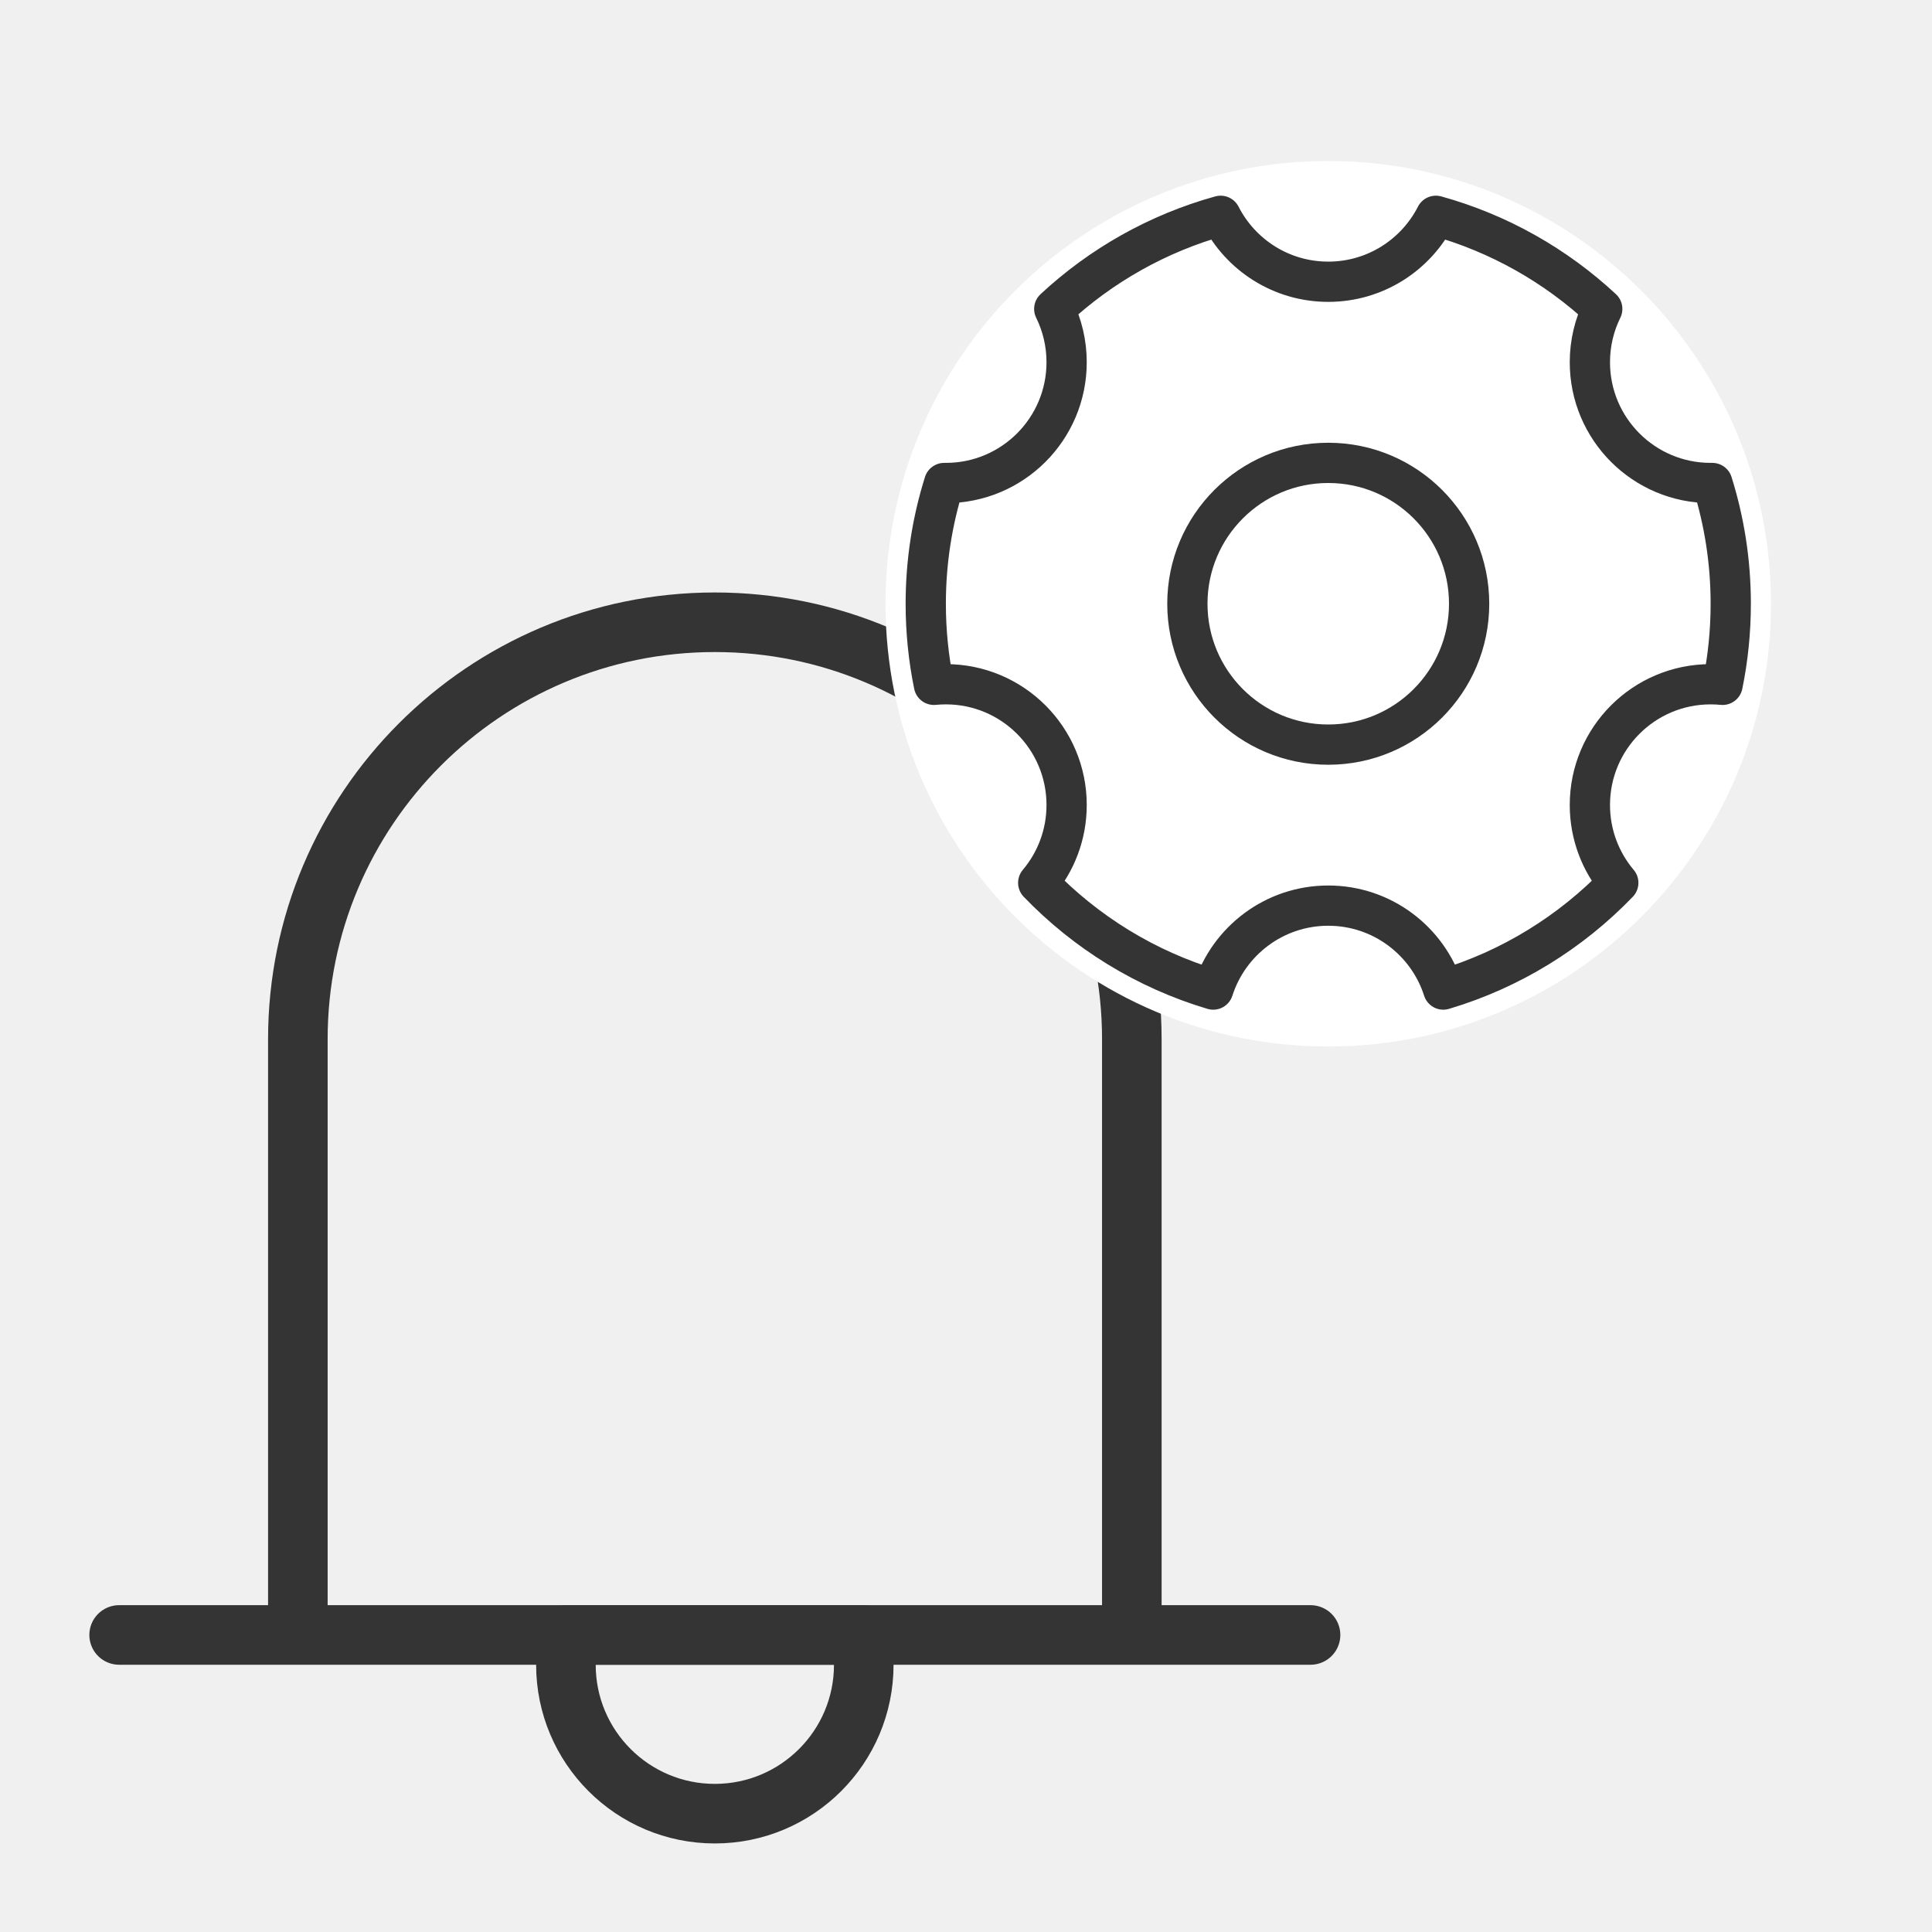
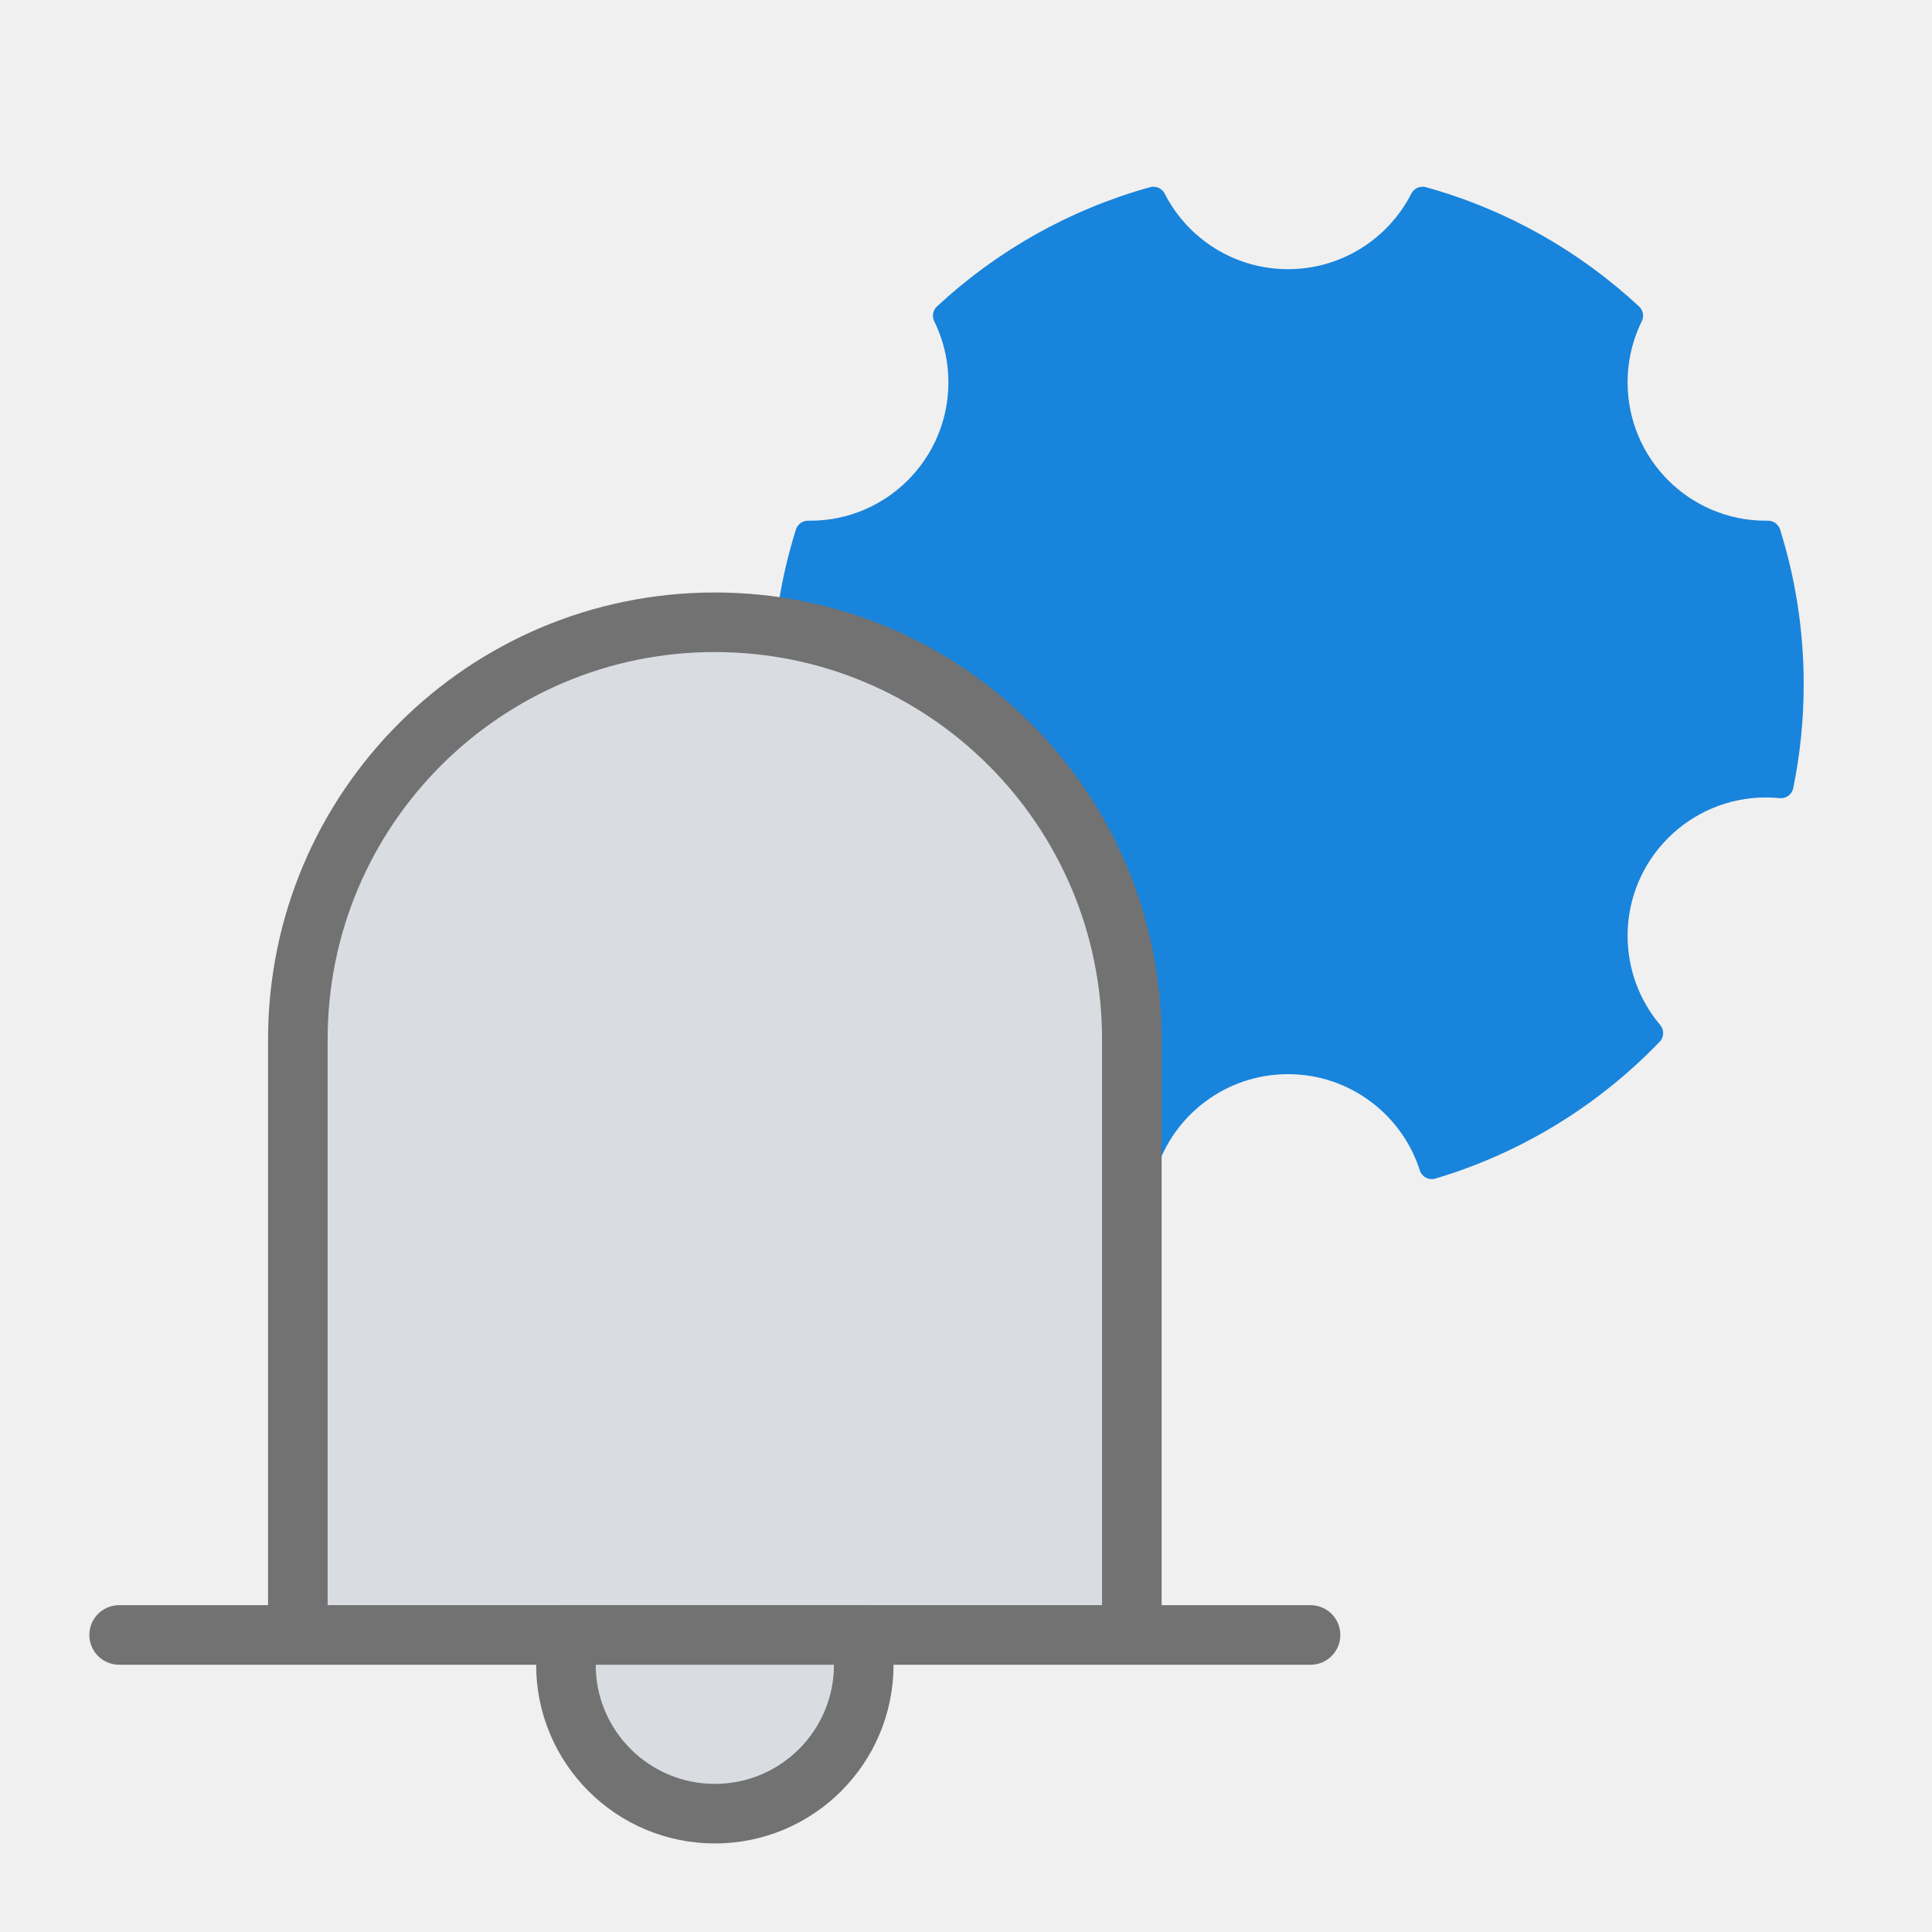
<svg xmlns="http://www.w3.org/2000/svg" width="24" height="24" viewBox="0 0 48 48" fill="none">
+   <g transform="translate(17 2) scale(0.625)">
+     <path d="M18.284 43.171C14.933 42.174 11.95 40.321 9.588 37.867C10.469 36.823 11 35.473 11 34C11 30.686 8.314 28 5 28C4.8 28 4.601 28.01 4.406 28.029C4.14 26.728 4 25.38 4 24C4 21.91 4.321 19.894 4.916 18C4.944 18 4.972 18 5 18C8.314 18 11 15.314 11 12C11 11.049 10.779 10.149 10.385 9.35C12.697 7.199 15.521 5.59 18.652 4.723C19.644 6.668 21.667 8 24 8C26.333 8 28.356 6.668 29.348 4.723C32.48 5.59 35.303 7.199 37.615 9.35C37.221 10.149 37 11.049 37 12C37 15.314 39.686 18 43 18C43.028 18 43.056 18 43.084 18C43.679 19.894 44 21.91 44 24C44 25.38 43.86 26.728 43.594 28.029C43.399 28.01 43.2 28 43 28C39.686 28 37 30.686 37 34C37 35.473 37.531 36.823 38.412 37.867C36.05 40.321 33.067 42.174 29.716 43.171C28.943 40.752 26.676 39 24 39C21.324 39 19.057 40.752 18.284 43.171Z" fill="#1884DC" stroke="#1884DC" stroke-width="1" stroke-linejoin="round" />
+     <path d="M24 31C27.866 31 31 27.866 31 24C31 20.134 27.866 17 24 17C20.134 17 17 20.134 17 24C17 27.866 20.134 31 24 31Z" fill="#1884DC" stroke="#1884DC" stroke-width="1" stroke-linejoin="round" />
+   </g>
  <g transform="translate(0 12.5) scale(0.74)">
-     <path d="M24 4C16.268 4 10 10.268 10 18V38H38V18C38 10.268 31.732 4 24 4Z" fill="none" />
-     <path d="M10 38V18C10 10.268 16.268 4 24 4C31.732 4 38 10.268 38 18V38M4 38H44" stroke="#343434" stroke-width="2" stroke-linecap="round" stroke-linejoin="round" />
-     <path d="M24 44C26.761 44 29 41.761 29 39V38H19V39C19 41.761 21.239 44 24 44Z" fill="none" stroke="#343434" stroke-width="2" stroke-linecap="round" stroke-linejoin="round" />
-   </g>
-   <circle cx="33.00" cy="15.00" r="11" fill="#FFFFFF" />
-   <g transform="translate(21 3) scale(0.5)">
-     <path d="M18.284 43.171C14.933 42.174 11.95 40.321 9.588 37.867C10.469 36.823 11 35.473 11 34C11 30.686 8.314 28 5 28C4.8 28 4.601 28.01 4.406 28.029C4.14 26.728 4 25.38 4 24C4 21.91 4.321 19.894 4.916 18C4.944 18 4.972 18 5 18C8.314 18 11 15.314 11 12C11 11.049 10.779 10.149 10.385 9.35C12.697 7.199 15.521 5.59 18.652 4.723C19.644 6.668 21.667 8 24 8C26.333 8 28.356 6.668 29.348 4.723C32.48 5.59 35.303 7.199 37.615 9.35C37.221 10.149 37 11.049 37 12C37 15.314 39.686 18 43 18C43.028 18 43.056 18 43.084 18C43.679 19.894 44 21.91 44 24C44 25.38 43.86 26.728 43.594 28.029C43.399 28.01 43.2 28 43 28C39.686 28 37 30.686 37 34C37 35.473 37.531 36.823 38.412 37.867C36.05 40.321 33.067 42.174 29.716 43.171C28.943 40.752 26.676 39 24 39C21.324 39 19.057 40.752 18.284 43.171Z" fill="none" stroke="#343434" stroke-width="2" stroke-linejoin="round" />
-     <path d="M24 31C27.866 31 31 27.866 31 24C31 20.134 27.866 17 24 17C20.134 17 17 20.134 17 24C17 27.866 20.134 31 24 31Z" fill="none" stroke="#343434" stroke-width="2" stroke-linejoin="round" />
+     <path d="M24 4C16.268 4 10 10.268 10 18V38H38V18C38 10.268 31.732 4 24 4Z" fill="#D9DCE1" />
+     <path fill="#D9DCE1" d="M10 38V18C10 10.268 16.268 4 24 4C31.732 4 38 10.268 38 18V38M4 38H44" stroke="#727272" stroke-width="2" stroke-linecap="round" stroke-linejoin="round" />
+     <path d="M24 44C26.761 44 29 41.761 29 39V38H19V39C19 41.761 21.239 44 24 44Z" fill="#D9DCE1" stroke="#727272" stroke-width="2" stroke-linecap="round" stroke-linejoin="round" />
  </g>
</svg>
